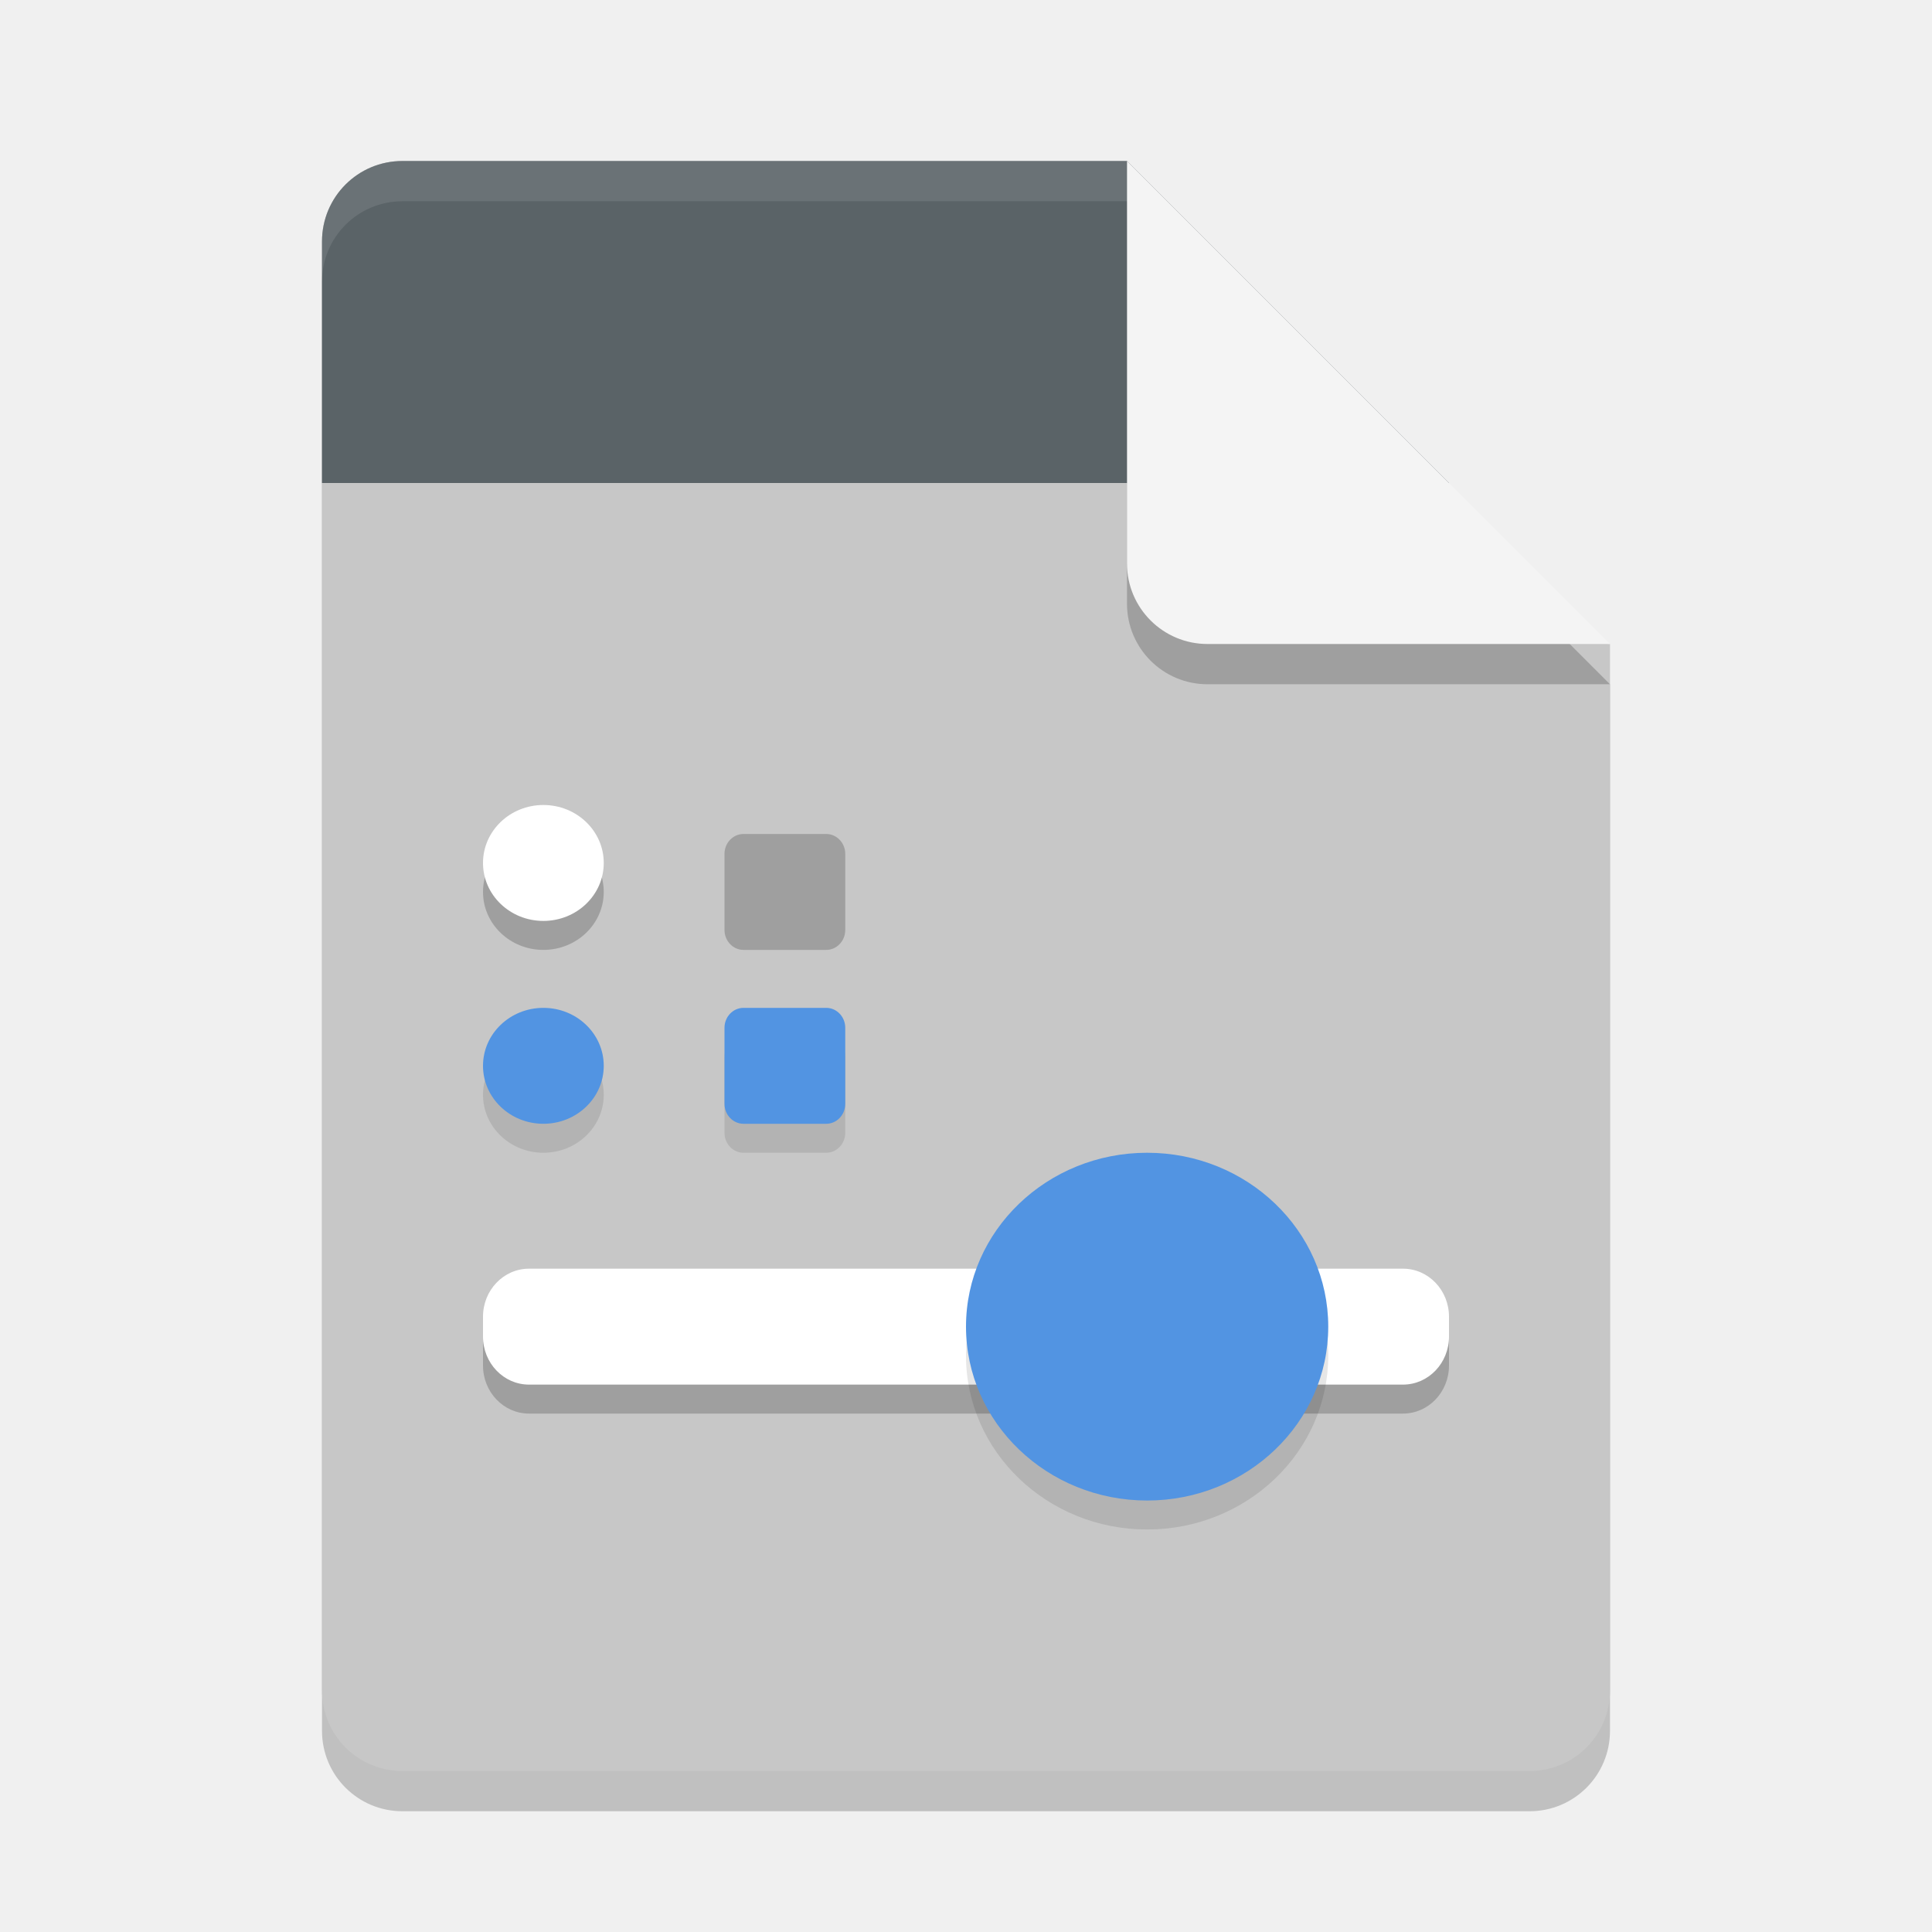
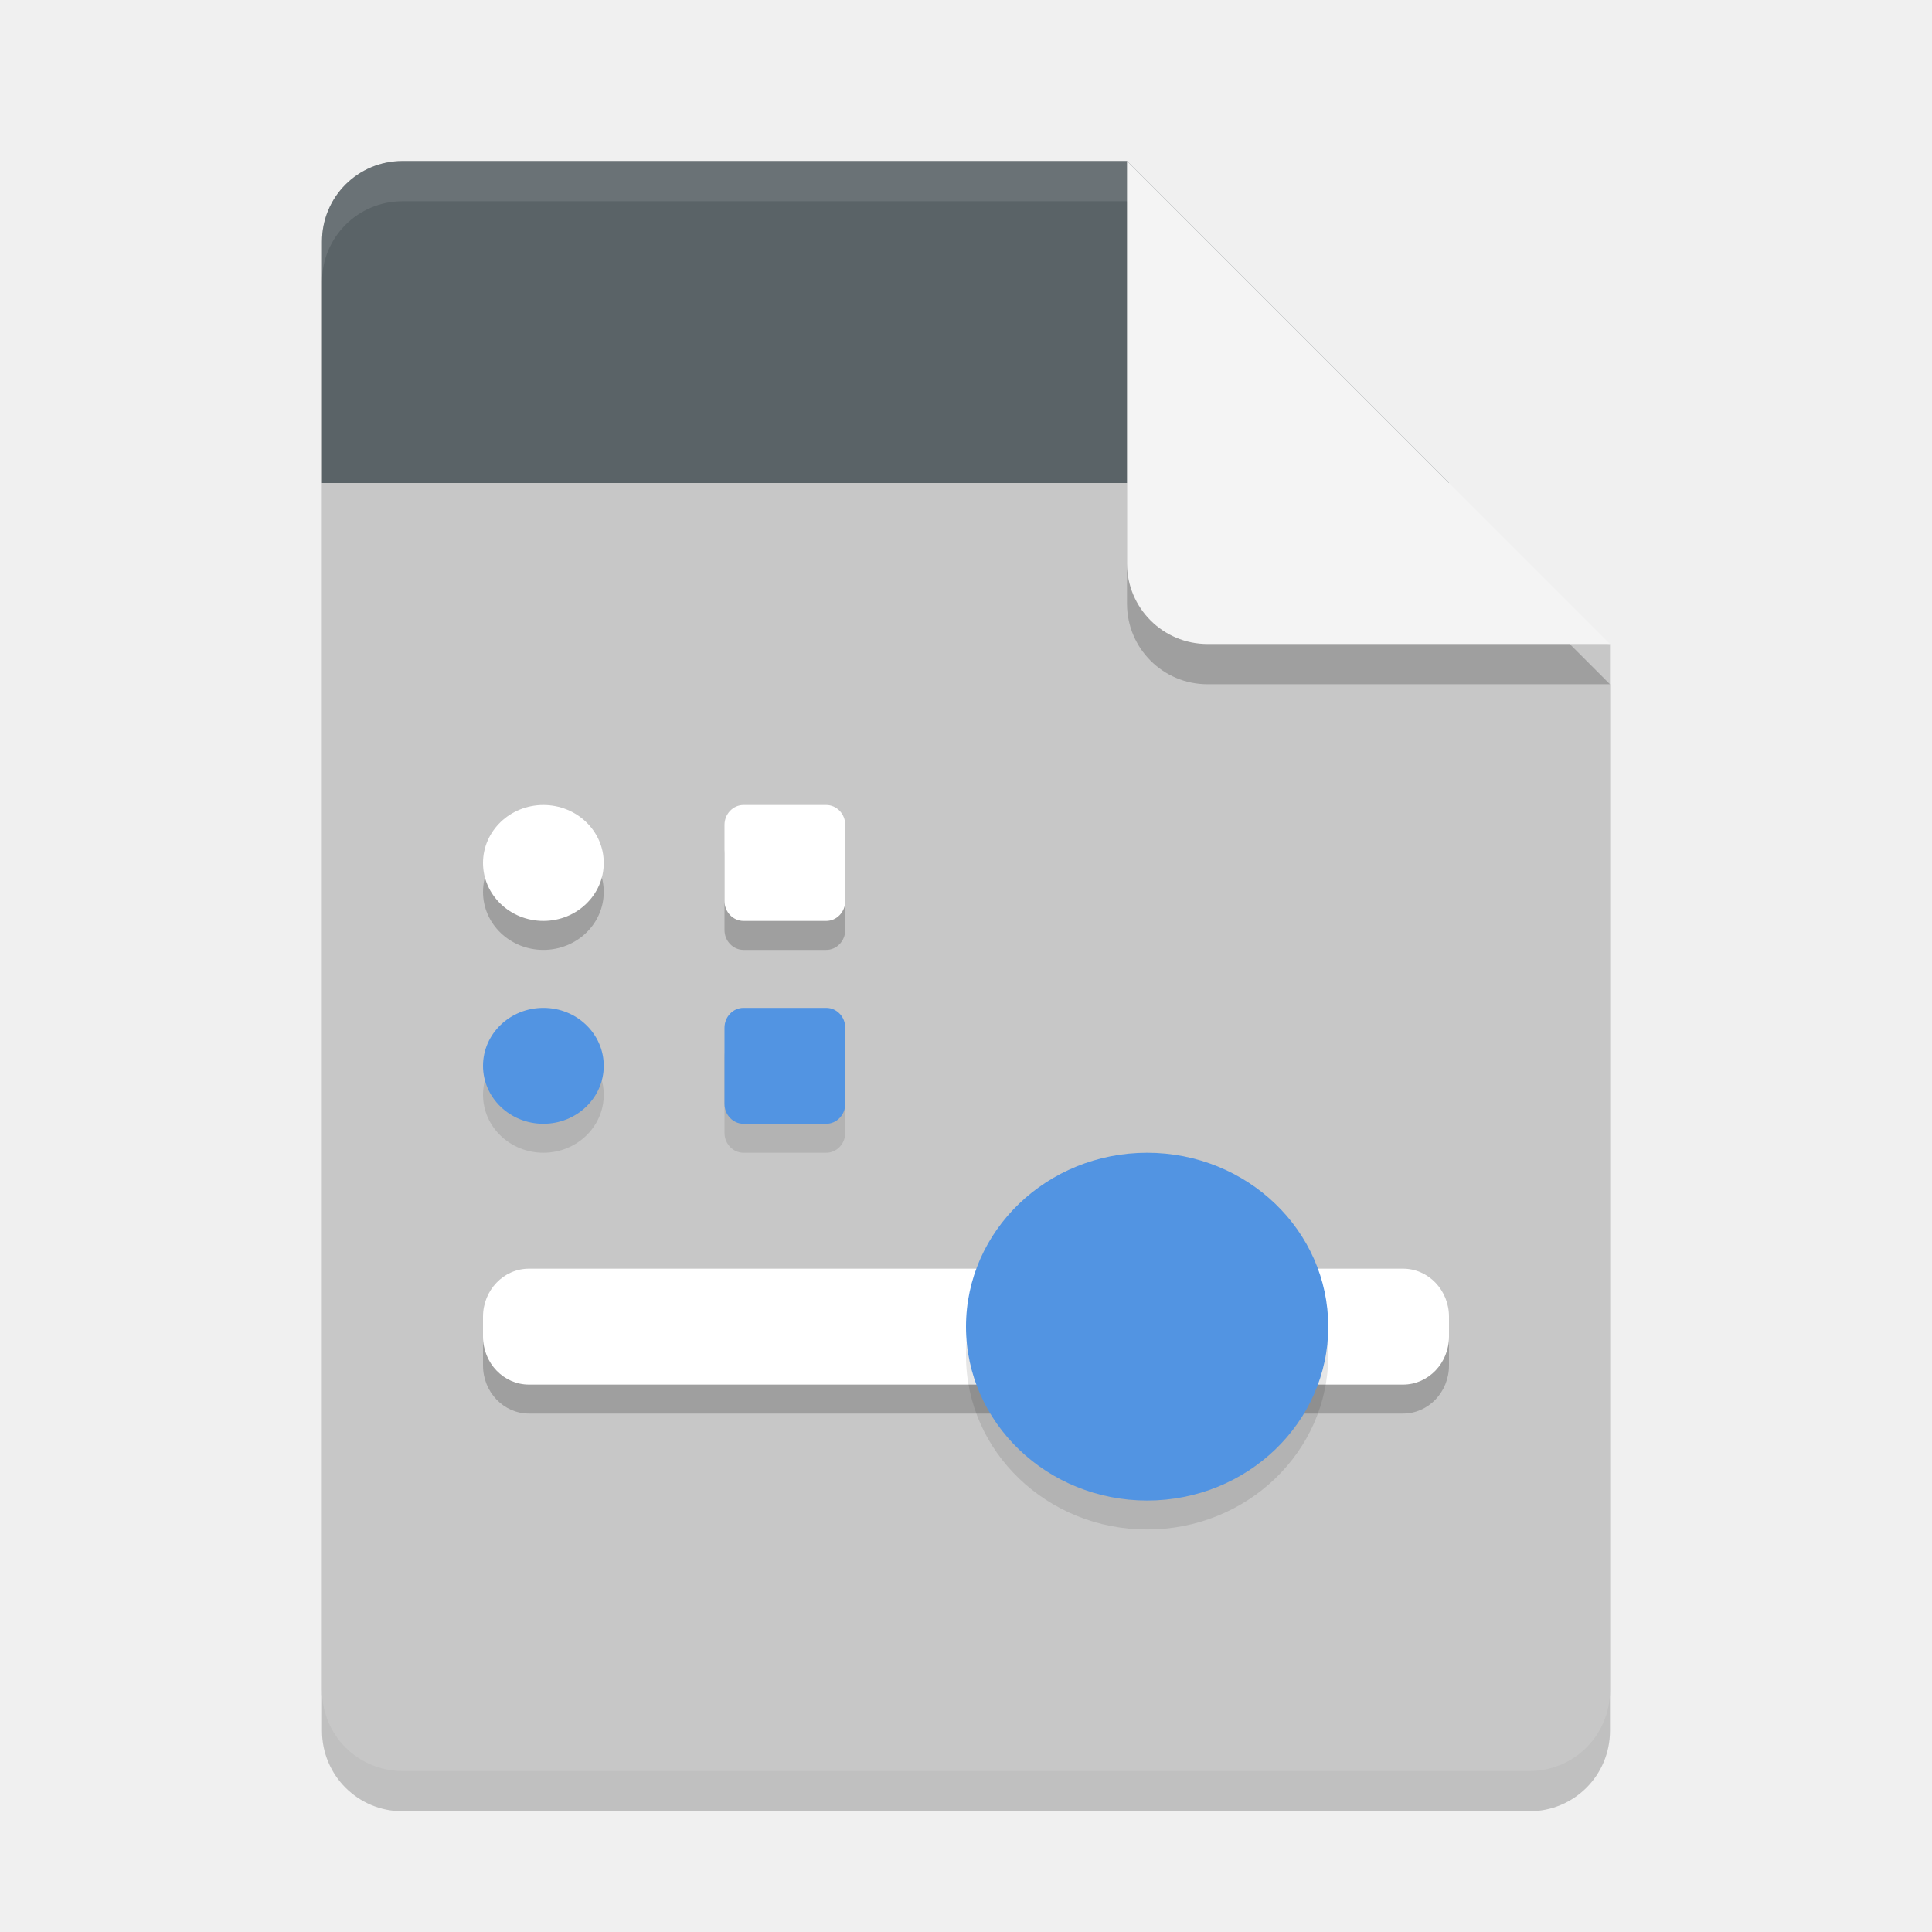
<svg xmlns="http://www.w3.org/2000/svg" width="24" height="24" viewBox="0 0 24 24" fill="none">
  <path opacity="0.2" d="M5 2.5C4.446 2.5 4 2.946 4 3.5V21.5C4 22.054 4.446 22.5 5 22.5H19C19.554 22.5 20 22.054 20 21.5V8.5L14.5 8L14 2.5H5Z" fill="black" />
  <path d="M5 2C4.446 2 4 2.446 4 3V21C4 21.554 4.446 22 5 22H19C19.554 22 20 21.554 20 21V8L14.5 7.5L14 2H5Z" fill="#C7C7C7" />
  <path d="M5 2C4.446 2 4 2.446 4 3V6C3.446 6 4.5 6 4 6C4.554 6 18 6 18 6L14 2H5Z" fill="#5A6367" />
  <path opacity="0.1" d="M5 2C4.446 2 4 2.446 4 3V3.5C4 2.946 4.446 2.5 5 2.5H14V2H5Z" fill="white" />
  <path opacity="0.2" d="M14 2.5V7.5C14 8.053 14.448 8.5 15 8.5H20L14 2.5Z" fill="black" />
  <path d="M14 2V7C14 7.553 14.448 8 15 8H20L14 2Z" fill="#F4F4F4" />
  <g clip-path="url(#clip0_1893_155)">
    <path opacity="0.2" d="M17.429 16.12H6.571C6.256 16.12 6 16.387 6 16.717V16.963C6 17.293 6.256 17.56 6.571 17.56H17.429C17.744 17.56 18 17.293 18 16.963V16.717C18 16.387 17.744 16.12 17.429 16.12Z" fill="black" />
    <path d="M17.429 15.76H6.571C6.256 15.76 6 16.027 6 16.357V16.603C6 16.933 6.256 17.2 6.571 17.2H17.429C17.744 17.2 18 16.933 18 16.603V16.357C18 16.027 17.744 15.76 17.429 15.76Z" fill="white" />
    <path opacity="0.1" fill-rule="evenodd" clip-rule="evenodd" d="M16.5 16.84C16.5 18.032 15.492 19 14.25 19C13.008 19 12 18.032 12 16.84C12 15.648 13.008 14.68 14.25 14.68C15.492 14.68 16.5 15.648 16.5 16.84Z" fill="black" />
    <path fill-rule="evenodd" clip-rule="evenodd" d="M16.5 16.48C16.5 17.672 15.492 18.64 14.25 18.64C13.008 18.64 12 17.672 12 16.48C12 15.288 13.008 14.32 14.25 14.32C15.492 14.32 16.5 15.288 16.5 16.48Z" fill="#5294E2" />
    <path opacity="0.2" d="M6.75 11.8C7.164 11.8 7.5 11.478 7.5 11.08C7.5 10.682 7.164 10.36 6.75 10.36C6.336 10.36 6 10.682 6 11.08C6 11.478 6.336 11.8 6.75 11.8Z" fill="black" />
    <path d="M6.75 11.44C7.164 11.44 7.5 11.118 7.5 10.72C7.5 10.322 7.164 10 6.75 10C6.336 10 6 10.322 6 10.72C6 11.118 6.336 11.44 6.75 11.44Z" fill="white" />
    <path opacity="0.1" d="M10.264 12.88H9.236C9.106 12.88 9 12.991 9 13.127V14.073C9 14.209 9.106 14.32 9.236 14.32H10.264C10.394 14.32 10.5 14.209 10.5 14.073V13.127C10.5 12.991 10.394 12.88 10.264 12.88Z" fill="black" />
    <path d="M10.264 12.52H9.236C9.106 12.52 9 12.631 9 12.767V13.713C9 13.849 9.106 13.96 9.236 13.96H10.264C10.394 13.96 10.5 13.849 10.5 13.713V12.767C10.5 12.631 10.394 12.52 10.264 12.52Z" fill="#5294E2" />
    <path opacity="0.1" d="M6.75 14.32C7.164 14.32 7.5 13.998 7.5 13.6C7.5 13.202 7.164 12.88 6.75 12.88C6.336 12.88 6 13.202 6 13.6C6 13.998 6.336 14.32 6.75 14.32Z" fill="black" />
    <path d="M6.75 13.96C7.164 13.96 7.5 13.638 7.5 13.24C7.5 12.842 7.164 12.52 6.75 12.52C6.336 12.52 6 12.842 6 13.24C6 13.638 6.336 13.96 6.75 13.96Z" fill="#5294E2" />
    <path opacity="0.2" d="M10.264 10.36H9.236C9.106 10.36 9 10.471 9 10.607V11.553C9 11.689 9.106 11.8 9.236 11.8H10.264C10.394 11.8 10.5 11.689 10.5 11.553V10.607C10.5 10.471 10.394 10.36 10.264 10.36Z" fill="black" />
+     <path d="M10.264 10H9.236C9.106 10 9 10.111 9 10.247V11.193C9 11.329 9.106 11.44 9.236 11.44H10.264C10.394 11.44 10.5 11.329 10.5 11.193V10.247C10.5 10.111 10.394 10 10.264 10Z" fill="white" />
  </g>
  <defs>
    <clipPath id="clip0_1893_155">
      <rect width="12" height="9" fill="white" transform="translate(6 10)" />
    </clipPath>
  </defs>
</svg>
